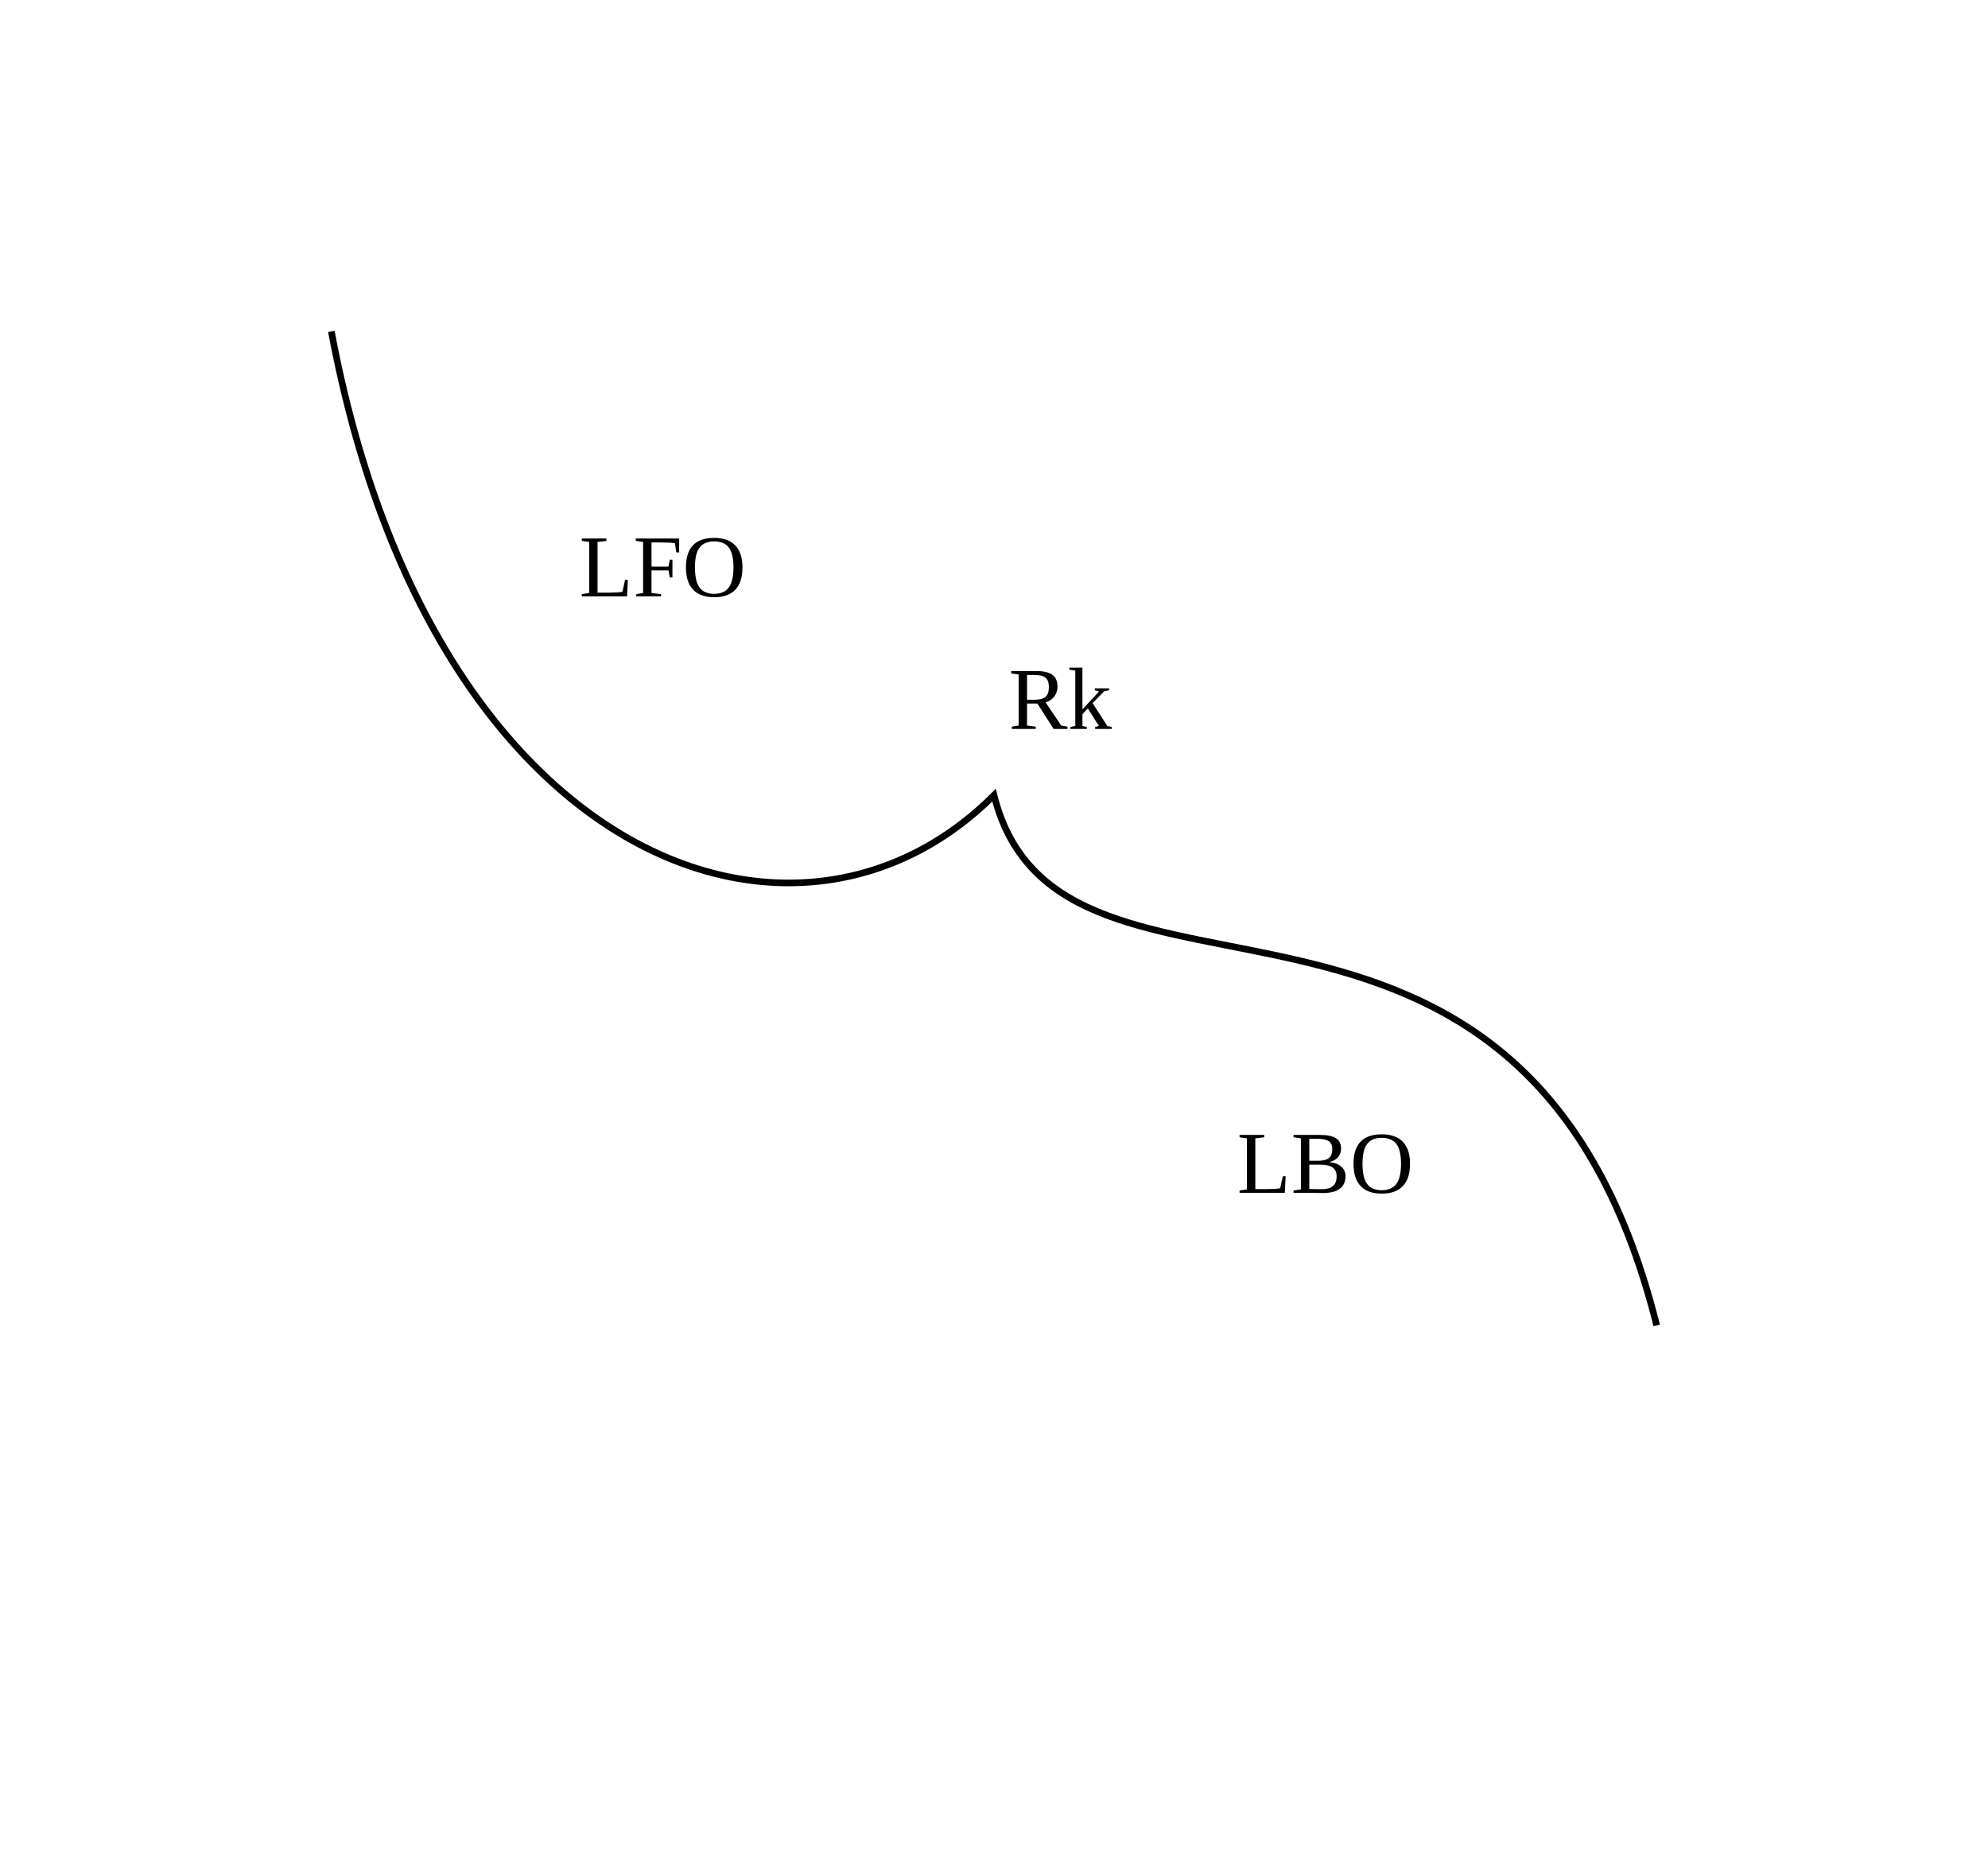
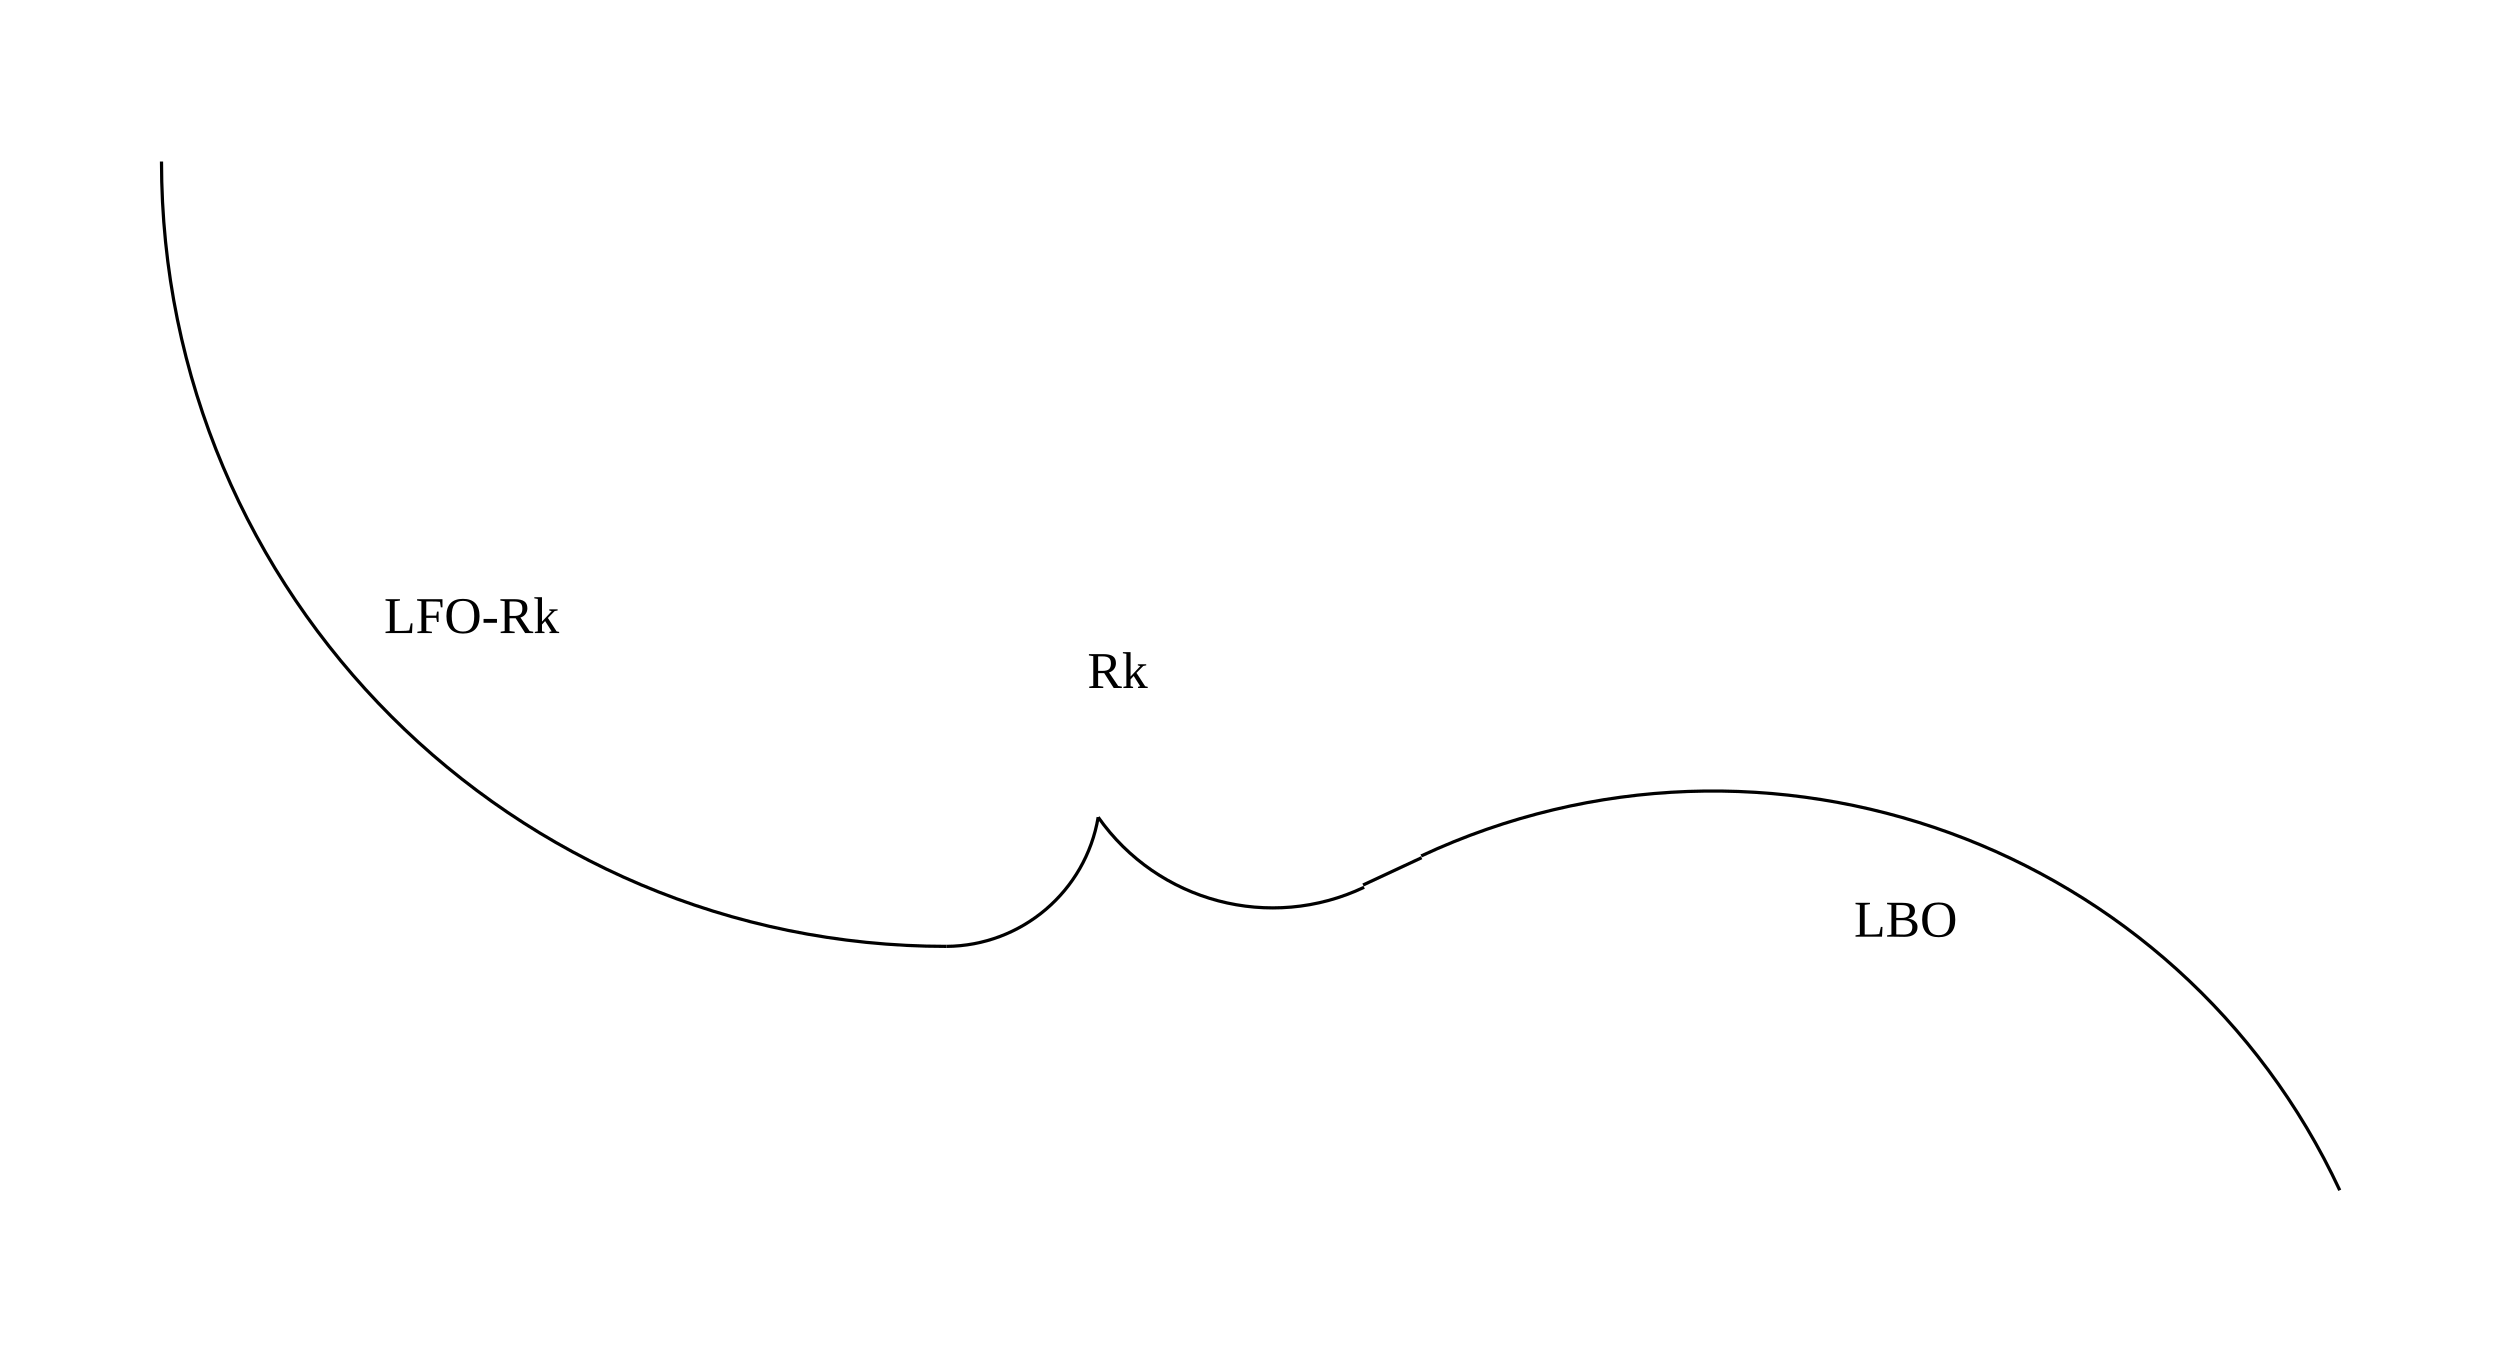
- <svg xmlns="http://www.w3.org/2000/svg" xmlns:xlink="http://www.w3.org/1999/xlink" height="280" viewBox="-50 -50 300 280" width="300">
+ <svg xmlns="http://www.w3.org/2000/svg" xmlns:xlink="http://www.w3.org/1999/xlink" height="418" viewBox="-50 -50 774 418" width="774">
  <defs>
    <style>
text { text-anchor: middle } path,rect,circle { fill:none; stroke: black; }
</style>
-     <g id="LFO-Rk">
-       <path d="M 0,0 c 15,80 70,100 100,70 c 10,40 80,0 100,80" />
+     <g id="LFO-Rk_0::LFO[angle=90,len=382,label=&quot;LFO-Rk&quot;]">
+       <path d="M 0,0 a 243,243 0 0 0 243,243" />
+     </g>
+     <g id="LFO-Rk_1::LFO[angle=80,len=68,label=&quot; &quot;]">
+       <path d="M 0,0 a 48,48 0 0 0 40,47" />
+     </g>
+     <g id="LFO-Rk_4::LBI[angle=80,len=93,label=&quot; &quot;]">
+       <path d="M 0,0 a 66,66 0 0 0 55,65" />
+     </g>
+     <g id="LFO-Rk_5::LB[len=20,label=&quot; &quot;]">
+       <path d="M 0,0 l 0,20" />
+     </g>
+     <g id="LFO-Rk_6::LBO[angle=90,len=337]">
+       <path d="M 0,0 a 214,214 0 0 1 -214,214" />
    </g>
  </defs>
-   <use id="r_0_c_0_6" style="stroke-width:1;" transform="translate(0 0) rotate(0)" xlink:href="#LFO-Rk" />
-   <text style="font-size:10pt;" x="50" y="40">
- LFO
+   <use id="r_0_c_0_45" style="stroke-width:1;" transform="translate(0 0) rotate(0)" xlink:href="#LFO-Rk_0::LFO[angle=90,len=382,label=&quot;LFO-Rk&quot;]" />
+   <text style="font-size:12pt;" x="96" y="146">
+ LFO-Rk
</text>
-   <text style="font-size:10pt;" x="110" y="60">
+   <use id="r_0_c_0_39" style="stroke-width:1;" transform="translate(243 243) rotate(270)" xlink:href="#LFO-Rk_1::LFO[angle=80,len=68,label=&quot; &quot;]" />
+   <text style="font-size:12pt;" x="296" y="163">
Rk
</text>
-   <text style="font-size:10pt;" x="150" y="130">
+   <use id="r_0_c_0_39" style="stroke-width:1;" transform="translate(290 203) rotate(325)" xlink:href="#LFO-Rk_4::LBI[angle=80,len=93,label=&quot; &quot;]" />
+   <use id="r_0_c_0_29" style="stroke-width:1;" transform="translate(372 224) rotate(245)" xlink:href="#LFO-Rk_5::LB[len=20,label=&quot; &quot;]" />
+   <use id="r_0_c_0_30" style="stroke-width:1;" transform="translate(390 215) rotate(245)" xlink:href="#LFO-Rk_6::LBO[angle=90,len=337]" />
+   <text style="font-size:12pt;" x="540" y="240">
LBO
</text>
</svg>
